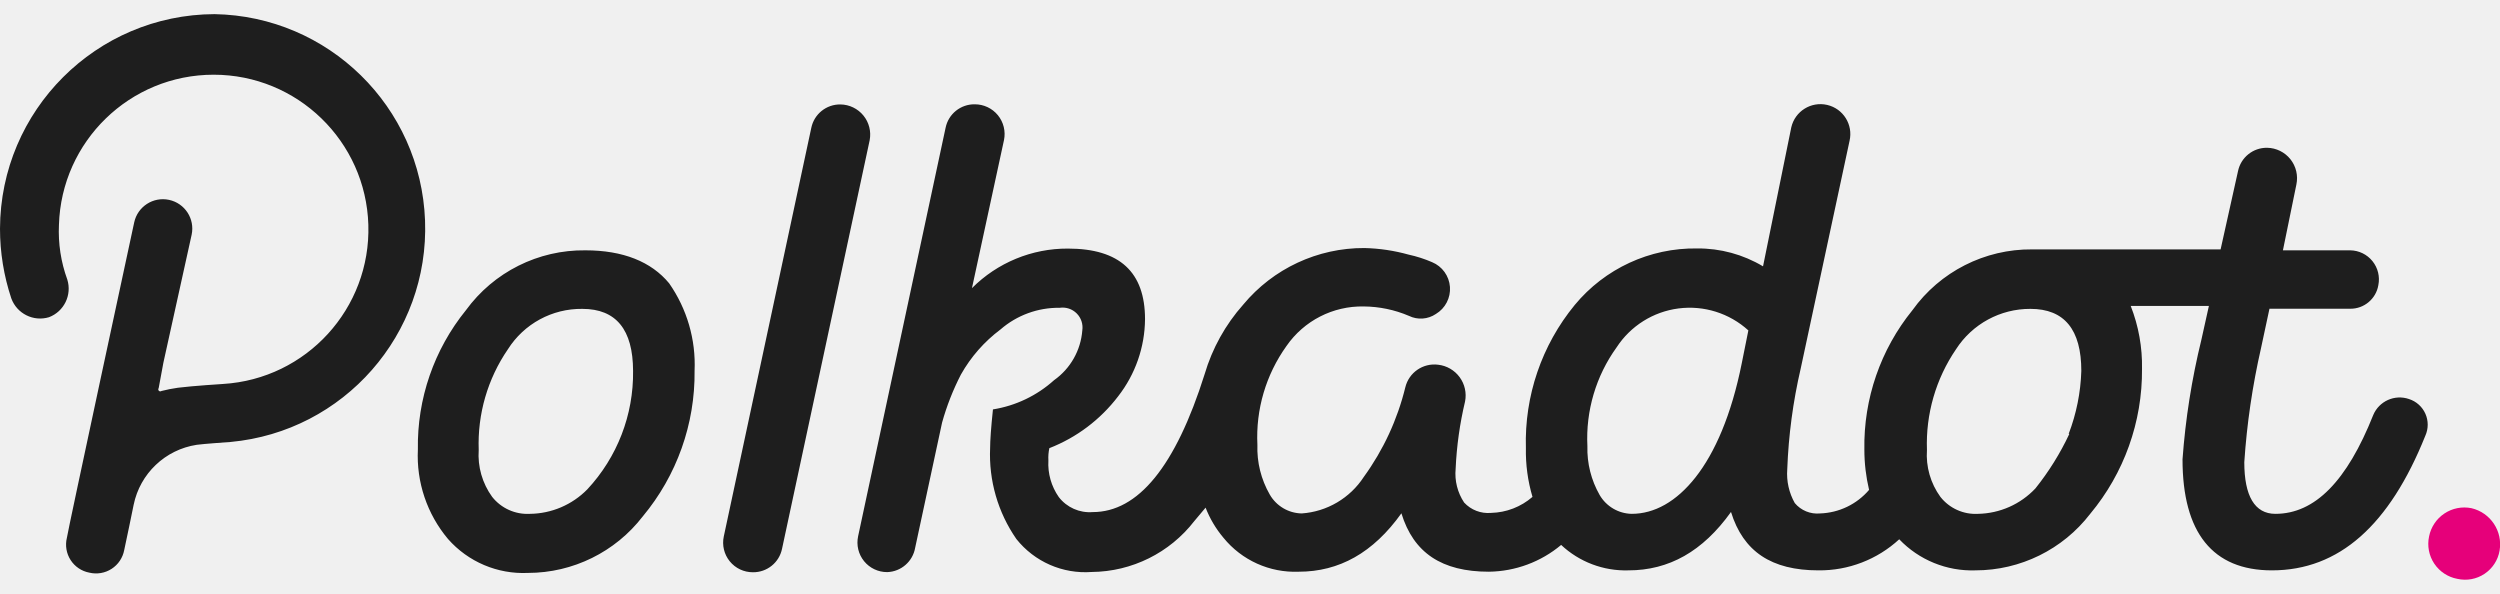
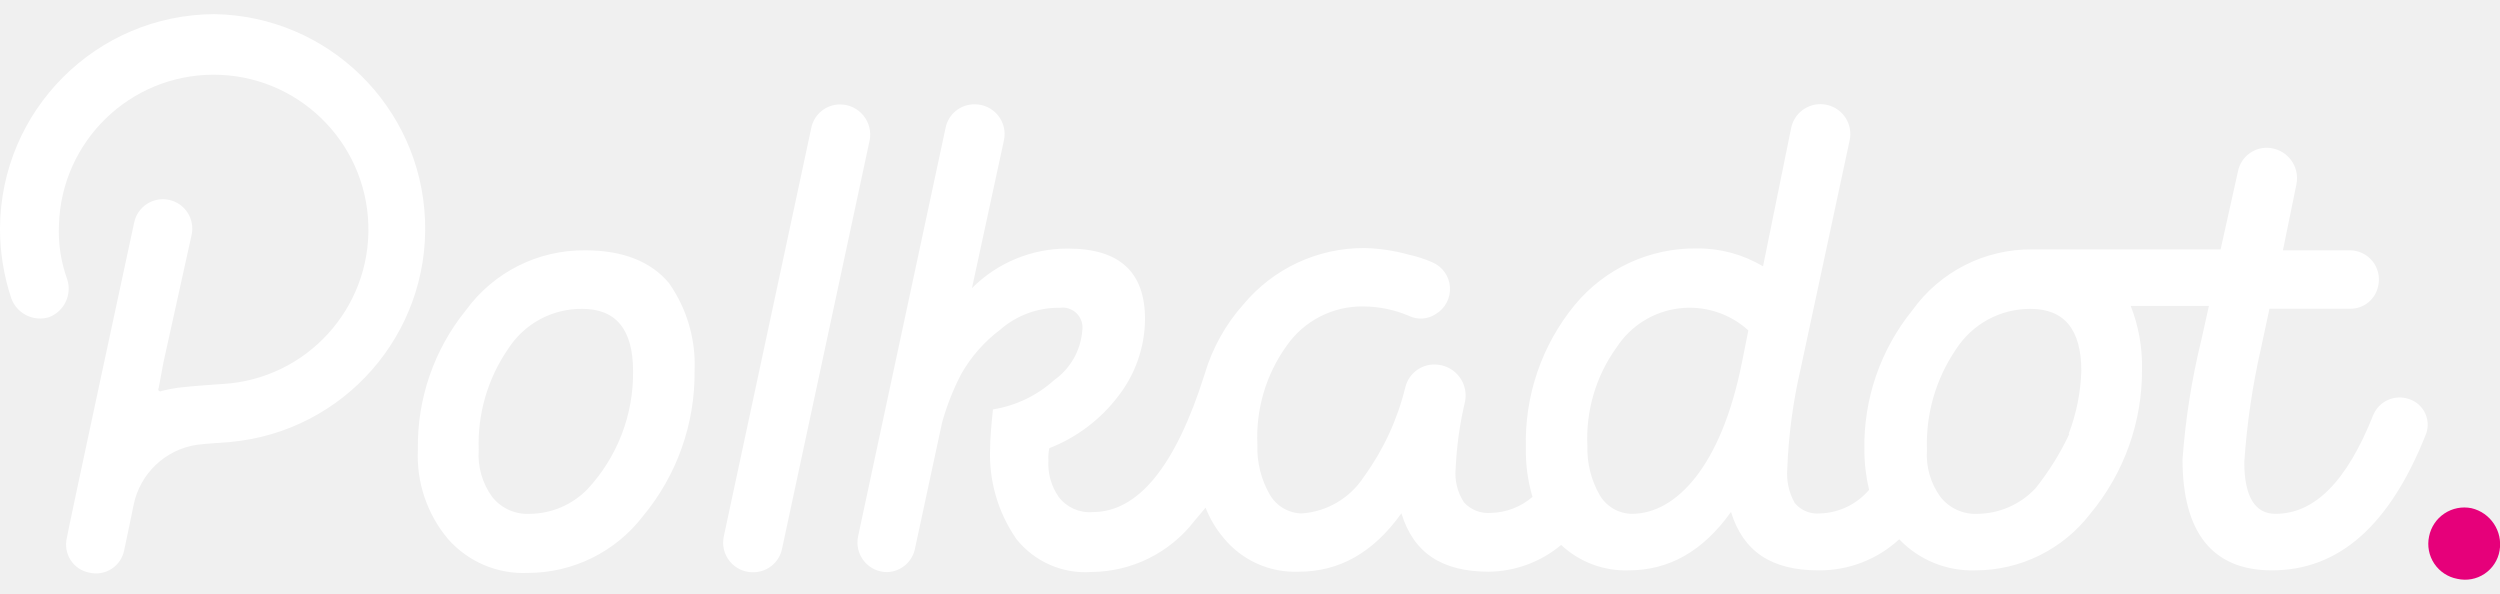
<svg xmlns="http://www.w3.org/2000/svg" id="polkadot-logo" width="176.871px" height="42px" viewBox="0 0 185.76 42.01">
-   <path fill="#1e1e1e" d="M43.5,17.55A10.82,10.82,0,0,0,34.62,22a16,16,0,0,0-3.57,10.35A9.6,9.6,0,0,0,33.29,39a7.45,7.45,0,0,0,5.94,2.52,10.78,10.78,0,0,0,8.53-4.2A16.61,16.61,0,0,0,51.61,26.5,10.55,10.55,0,0,0,49.72,20C48.39,18.39,46.29,17.55,43.5,17.55Zm.14,17.76a6.06,6.06,0,0,1-4.27,1.82,3.34,3.34,0,0,1-2.8-1.26,5.31,5.31,0,0,1-1-3.49,12.41,12.41,0,0,1,2.17-7.48,6.45,6.45,0,0,1,5.53-3q3.76,0,3.77,4.61A12.66,12.66,0,0,1,43.64,35.31ZM179,28.6a2.13,2.13,0,0,0-2.66,1.19c-1.95,4.9-4.33,7.34-7.27,7.34-1.54,0-2.31-1.33-2.31-3.84A54.46,54.46,0,0,1,168,24.83l.63-2.94h6a2.1,2.1,0,0,0,2.09-1.75,2.16,2.16,0,0,0-2.09-2.59h-5l1-4.89a2.26,2.26,0,0,0-2.17-2.73,2.18,2.18,0,0,0-2.17,1.75L165,17.48H151A10.83,10.83,0,0,0,142.1,22a16,16,0,0,0-3.57,10.35,13,13,0,0,0,.35,3,5,5,0,0,1-3.64,1.75,2.18,2.18,0,0,1-1.88-.77,4.42,4.42,0,0,1-.56-2.51,39.55,39.55,0,0,1,1-7.49l3.63-16.92a2.22,2.22,0,1,0-4.33-1L131,18.74a9.38,9.38,0,0,0-4.9-1.33,11.57,11.57,0,0,0-9.09,4.2,16,16,0,0,0-3.63,10.63,11.94,11.94,0,0,0,.49,3.63,4.87,4.87,0,0,1-3.08,1.19,2.43,2.43,0,0,1-2-.77,3.87,3.87,0,0,1-.63-2.51,26.68,26.68,0,0,1,.7-5,2.3,2.3,0,0,0-2-2.73,2.22,2.22,0,0,0-2.44,1.68,19,19,0,0,1-3.08,6.65,6,6,0,0,1-4.62,2.72,2.8,2.8,0,0,1-2.37-1.4A6.93,6.93,0,0,1,93.43,32a11.62,11.62,0,0,1,2.16-7.34,6.82,6.82,0,0,1,5.74-2.94,8.73,8.73,0,0,1,3.36.7,2,2,0,0,0,2-.14,2.16,2.16,0,0,0-.28-3.85,9.33,9.33,0,0,0-1.74-.56,13.37,13.37,0,0,0-3.29-.49,11.64,11.64,0,0,0-9,4.2,13.53,13.53,0,0,0-2.87,5.17h0C87.34,33.64,84.55,37,81.19,37a2.89,2.89,0,0,1-2.52-1.12,4.31,4.31,0,0,1-.77-2.72,3.42,3.42,0,0,1,.07-.91,11.82,11.82,0,0,0,5.11-3.85,9.44,9.44,0,0,0,2-5.73c0-3.5-1.88-5.25-5.73-5.25a10,10,0,0,0-7.13,2.94l2.38-11a2.21,2.21,0,0,0-2.17-2.66,2.18,2.18,0,0,0-2.17,1.75l-6.5,30.35a2.2,2.2,0,0,0,2.16,2.66h0A2.18,2.18,0,0,0,68,39.65l2-9.3a18.85,18.85,0,0,1,1.4-3.57,10.79,10.79,0,0,1,2.94-3.35,6.57,6.57,0,0,1,4.4-1.61,1.48,1.48,0,0,1,1.68,1.68,5,5,0,0,1-2.1,3.7,8.87,8.87,0,0,1-4.54,2.17c-.14,1.33-.21,2.31-.21,2.87A11,11,0,0,0,75.52,39a6.54,6.54,0,0,0,5.6,2.45,9.75,9.75,0,0,0,7.62-3.78l.84-1a7.91,7.91,0,0,0,1.33,2.24,6.85,6.85,0,0,0,5.59,2.52c3,0,5.53-1.4,7.63-4.34.9,2.94,3,4.34,6.5,4.34A8.53,8.53,0,0,0,116,39.44a7,7,0,0,0,5,1.89c3,0,5.52-1.4,7.62-4.34.91,2.94,3,4.34,6.5,4.34a8.72,8.72,0,0,0,6-2.31,7.48,7.48,0,0,0,5.66,2.31,10.76,10.76,0,0,0,8.53-4.2,16.61,16.61,0,0,0,3.85-10.77,12.17,12.17,0,0,0-.84-4.68h5.81l-.56,2.52a53.62,53.62,0,0,0-1.4,8.88c0,5.45,2.24,8.25,6.64,8.25,5,0,8.74-3.36,11.4-10A2,2,0,0,0,179,28.6Zm-49.58-2.66c-.77,3.85-2,6.65-3.43,8.47s-3.07,2.72-4.75,2.72a2.82,2.82,0,0,1-2.38-1.4,6.93,6.93,0,0,1-.91-3.63,11.57,11.57,0,0,1,2.17-7.34,6.48,6.48,0,0,1,9.79-1.26Zm24.34,5.25a20.21,20.21,0,0,1-2.52,4.05,6,6,0,0,1-4.27,1.89,3.32,3.32,0,0,1-2.79-1.26,5.31,5.31,0,0,1-1-3.49,12.47,12.47,0,0,1,2.16-7.48,6.54,6.54,0,0,1,5.53-3q3.78,0,3.78,4.61A14.27,14.27,0,0,1,153.71,31.19ZM62.45,6.71a2.18,2.18,0,0,0-2.17,1.75l-6.5,30.35a2.2,2.2,0,0,0,2.16,2.66,2.18,2.18,0,0,0,2.17-1.75L64.62,9.37A2.24,2.24,0,0,0,62.45,6.71ZM15.94,0A16,16,0,0,0,0,15.94a16.38,16.38,0,0,0,.84,5.18,2.28,2.28,0,0,0,2.8,1.4A2.27,2.27,0,0,0,5,19.72a10.44,10.44,0,0,1-.62-4.06A11.5,11.5,0,1,1,16.57,27.48s-2.23.14-3.35.28A11.51,11.51,0,0,0,12,28a.15.15,0,0,1-.21-.21l.35-1.89,2.1-9.51a2.18,2.18,0,0,0-4.27-.91s-5,23.22-5,23.43a2.12,2.12,0,0,0,1.67,2.59,2.13,2.13,0,0,0,2.59-1.68c.07-.28.7-3.36.7-3.36A5.66,5.66,0,0,1,14.62,32c.48-.07,2.51-.21,2.51-.21A15.93,15.93,0,0,0,15.94,0Z" />
+   <path fill="#ffffff" d="M43.5,17.55A10.82,10.82,0,0,0,34.62,22a16,16,0,0,0-3.57,10.35A9.6,9.6,0,0,0,33.29,39a7.45,7.45,0,0,0,5.94,2.52,10.78,10.78,0,0,0,8.53-4.2A16.61,16.61,0,0,0,51.61,26.5,10.55,10.55,0,0,0,49.72,20C48.39,18.39,46.29,17.55,43.5,17.55Zm.14,17.76a6.06,6.06,0,0,1-4.27,1.82,3.34,3.34,0,0,1-2.8-1.26,5.31,5.31,0,0,1-1-3.49,12.41,12.41,0,0,1,2.17-7.48,6.45,6.45,0,0,1,5.53-3q3.76,0,3.77,4.61A12.66,12.66,0,0,1,43.64,35.31ZM179,28.6a2.13,2.13,0,0,0-2.66,1.19c-1.95,4.9-4.33,7.34-7.27,7.34-1.54,0-2.31-1.33-2.31-3.84A54.46,54.46,0,0,1,168,24.83l.63-2.94h6a2.1,2.1,0,0,0,2.09-1.75,2.16,2.16,0,0,0-2.09-2.59h-5l1-4.89a2.26,2.26,0,0,0-2.17-2.73,2.18,2.18,0,0,0-2.17,1.75L165,17.48H151A10.83,10.83,0,0,0,142.1,22a16,16,0,0,0-3.57,10.35,13,13,0,0,0,.35,3,5,5,0,0,1-3.64,1.75,2.18,2.18,0,0,1-1.88-.77,4.42,4.42,0,0,1-.56-2.51,39.55,39.55,0,0,1,1-7.49l3.63-16.92a2.22,2.22,0,1,0-4.33-1L131,18.74a9.38,9.38,0,0,0-4.9-1.33,11.57,11.57,0,0,0-9.09,4.2,16,16,0,0,0-3.63,10.63,11.94,11.94,0,0,0,.49,3.63,4.87,4.87,0,0,1-3.08,1.19,2.43,2.43,0,0,1-2-.77,3.87,3.87,0,0,1-.63-2.51,26.68,26.68,0,0,1,.7-5,2.3,2.3,0,0,0-2-2.73,2.22,2.22,0,0,0-2.44,1.68,19,19,0,0,1-3.08,6.65,6,6,0,0,1-4.62,2.72,2.8,2.8,0,0,1-2.37-1.4A6.93,6.93,0,0,1,93.43,32a11.62,11.62,0,0,1,2.16-7.34,6.82,6.82,0,0,1,5.74-2.94,8.73,8.73,0,0,1,3.36.7,2,2,0,0,0,2-.14,2.16,2.16,0,0,0-.28-3.85,9.33,9.33,0,0,0-1.74-.56,13.37,13.37,0,0,0-3.29-.49,11.64,11.64,0,0,0-9,4.2,13.53,13.53,0,0,0-2.87,5.17h0C87.34,33.64,84.55,37,81.19,37a2.89,2.89,0,0,1-2.52-1.12,4.31,4.31,0,0,1-.77-2.72,3.42,3.42,0,0,1,.07-.91,11.82,11.82,0,0,0,5.11-3.85,9.44,9.44,0,0,0,2-5.73c0-3.5-1.88-5.25-5.73-5.25a10,10,0,0,0-7.13,2.94l2.38-11a2.21,2.21,0,0,0-2.17-2.66,2.18,2.18,0,0,0-2.17,1.75l-6.5,30.35a2.2,2.2,0,0,0,2.16,2.66h0A2.18,2.18,0,0,0,68,39.65l2-9.3a18.85,18.85,0,0,1,1.4-3.57,10.79,10.79,0,0,1,2.94-3.35,6.57,6.57,0,0,1,4.4-1.61,1.48,1.48,0,0,1,1.68,1.68,5,5,0,0,1-2.1,3.7,8.87,8.87,0,0,1-4.54,2.17c-.14,1.33-.21,2.31-.21,2.87A11,11,0,0,0,75.52,39a6.54,6.54,0,0,0,5.6,2.45,9.75,9.75,0,0,0,7.62-3.78l.84-1a7.91,7.91,0,0,0,1.33,2.24,6.85,6.85,0,0,0,5.59,2.52c3,0,5.53-1.4,7.63-4.34.9,2.94,3,4.34,6.5,4.34A8.53,8.53,0,0,0,116,39.44a7,7,0,0,0,5,1.89c3,0,5.52-1.4,7.62-4.34.91,2.94,3,4.34,6.5,4.34a8.72,8.72,0,0,0,6-2.31,7.48,7.48,0,0,0,5.66,2.31,10.76,10.76,0,0,0,8.53-4.2,16.61,16.61,0,0,0,3.85-10.77,12.17,12.17,0,0,0-.84-4.68h5.81l-.56,2.52a53.62,53.62,0,0,0-1.4,8.88c0,5.45,2.24,8.25,6.64,8.25,5,0,8.74-3.36,11.4-10A2,2,0,0,0,179,28.6Zm-49.58-2.66c-.77,3.85-2,6.65-3.43,8.47s-3.07,2.72-4.75,2.72a2.82,2.82,0,0,1-2.38-1.4,6.93,6.93,0,0,1-.91-3.63,11.57,11.57,0,0,1,2.17-7.34,6.48,6.48,0,0,1,9.79-1.26Zm24.34,5.25a20.21,20.21,0,0,1-2.52,4.05,6,6,0,0,1-4.27,1.89,3.32,3.32,0,0,1-2.79-1.26,5.31,5.31,0,0,1-1-3.49,12.47,12.47,0,0,1,2.16-7.48,6.54,6.54,0,0,1,5.53-3q3.78,0,3.78,4.61A14.27,14.27,0,0,1,153.71,31.19ZM62.45,6.71a2.18,2.18,0,0,0-2.17,1.75l-6.5,30.35a2.2,2.2,0,0,0,2.16,2.66,2.18,2.18,0,0,0,2.17-1.75L64.62,9.37A2.24,2.24,0,0,0,62.45,6.71ZM15.94,0A16,16,0,0,0,0,15.94a16.38,16.38,0,0,0,.84,5.18,2.28,2.28,0,0,0,2.8,1.4A2.27,2.27,0,0,0,5,19.72a10.44,10.44,0,0,1-.62-4.06A11.5,11.5,0,1,1,16.57,27.48s-2.23.14-3.35.28A11.51,11.51,0,0,0,12,28a.15.15,0,0,1-.21-.21l.35-1.89,2.1-9.51a2.18,2.18,0,0,0-4.27-.91s-5,23.22-5,23.43a2.12,2.12,0,0,0,1.67,2.59,2.13,2.13,0,0,0,2.59-1.68c.07-.28.7-3.36.7-3.36A5.66,5.66,0,0,1,14.62,32c.48-.07,2.51-.21,2.51-.21A15.93,15.93,0,0,0,15.94,0Z" />
  <path fill="#e6007a" d="M183.64,36.71a2.67,2.67,0,0,0-3.15,2.1,2.64,2.64,0,0,0,2.1,3.15,2.6,2.6,0,0,0,3.14-2.1A2.76,2.76,0,0,0,183.64,36.71Z" />
</svg>
